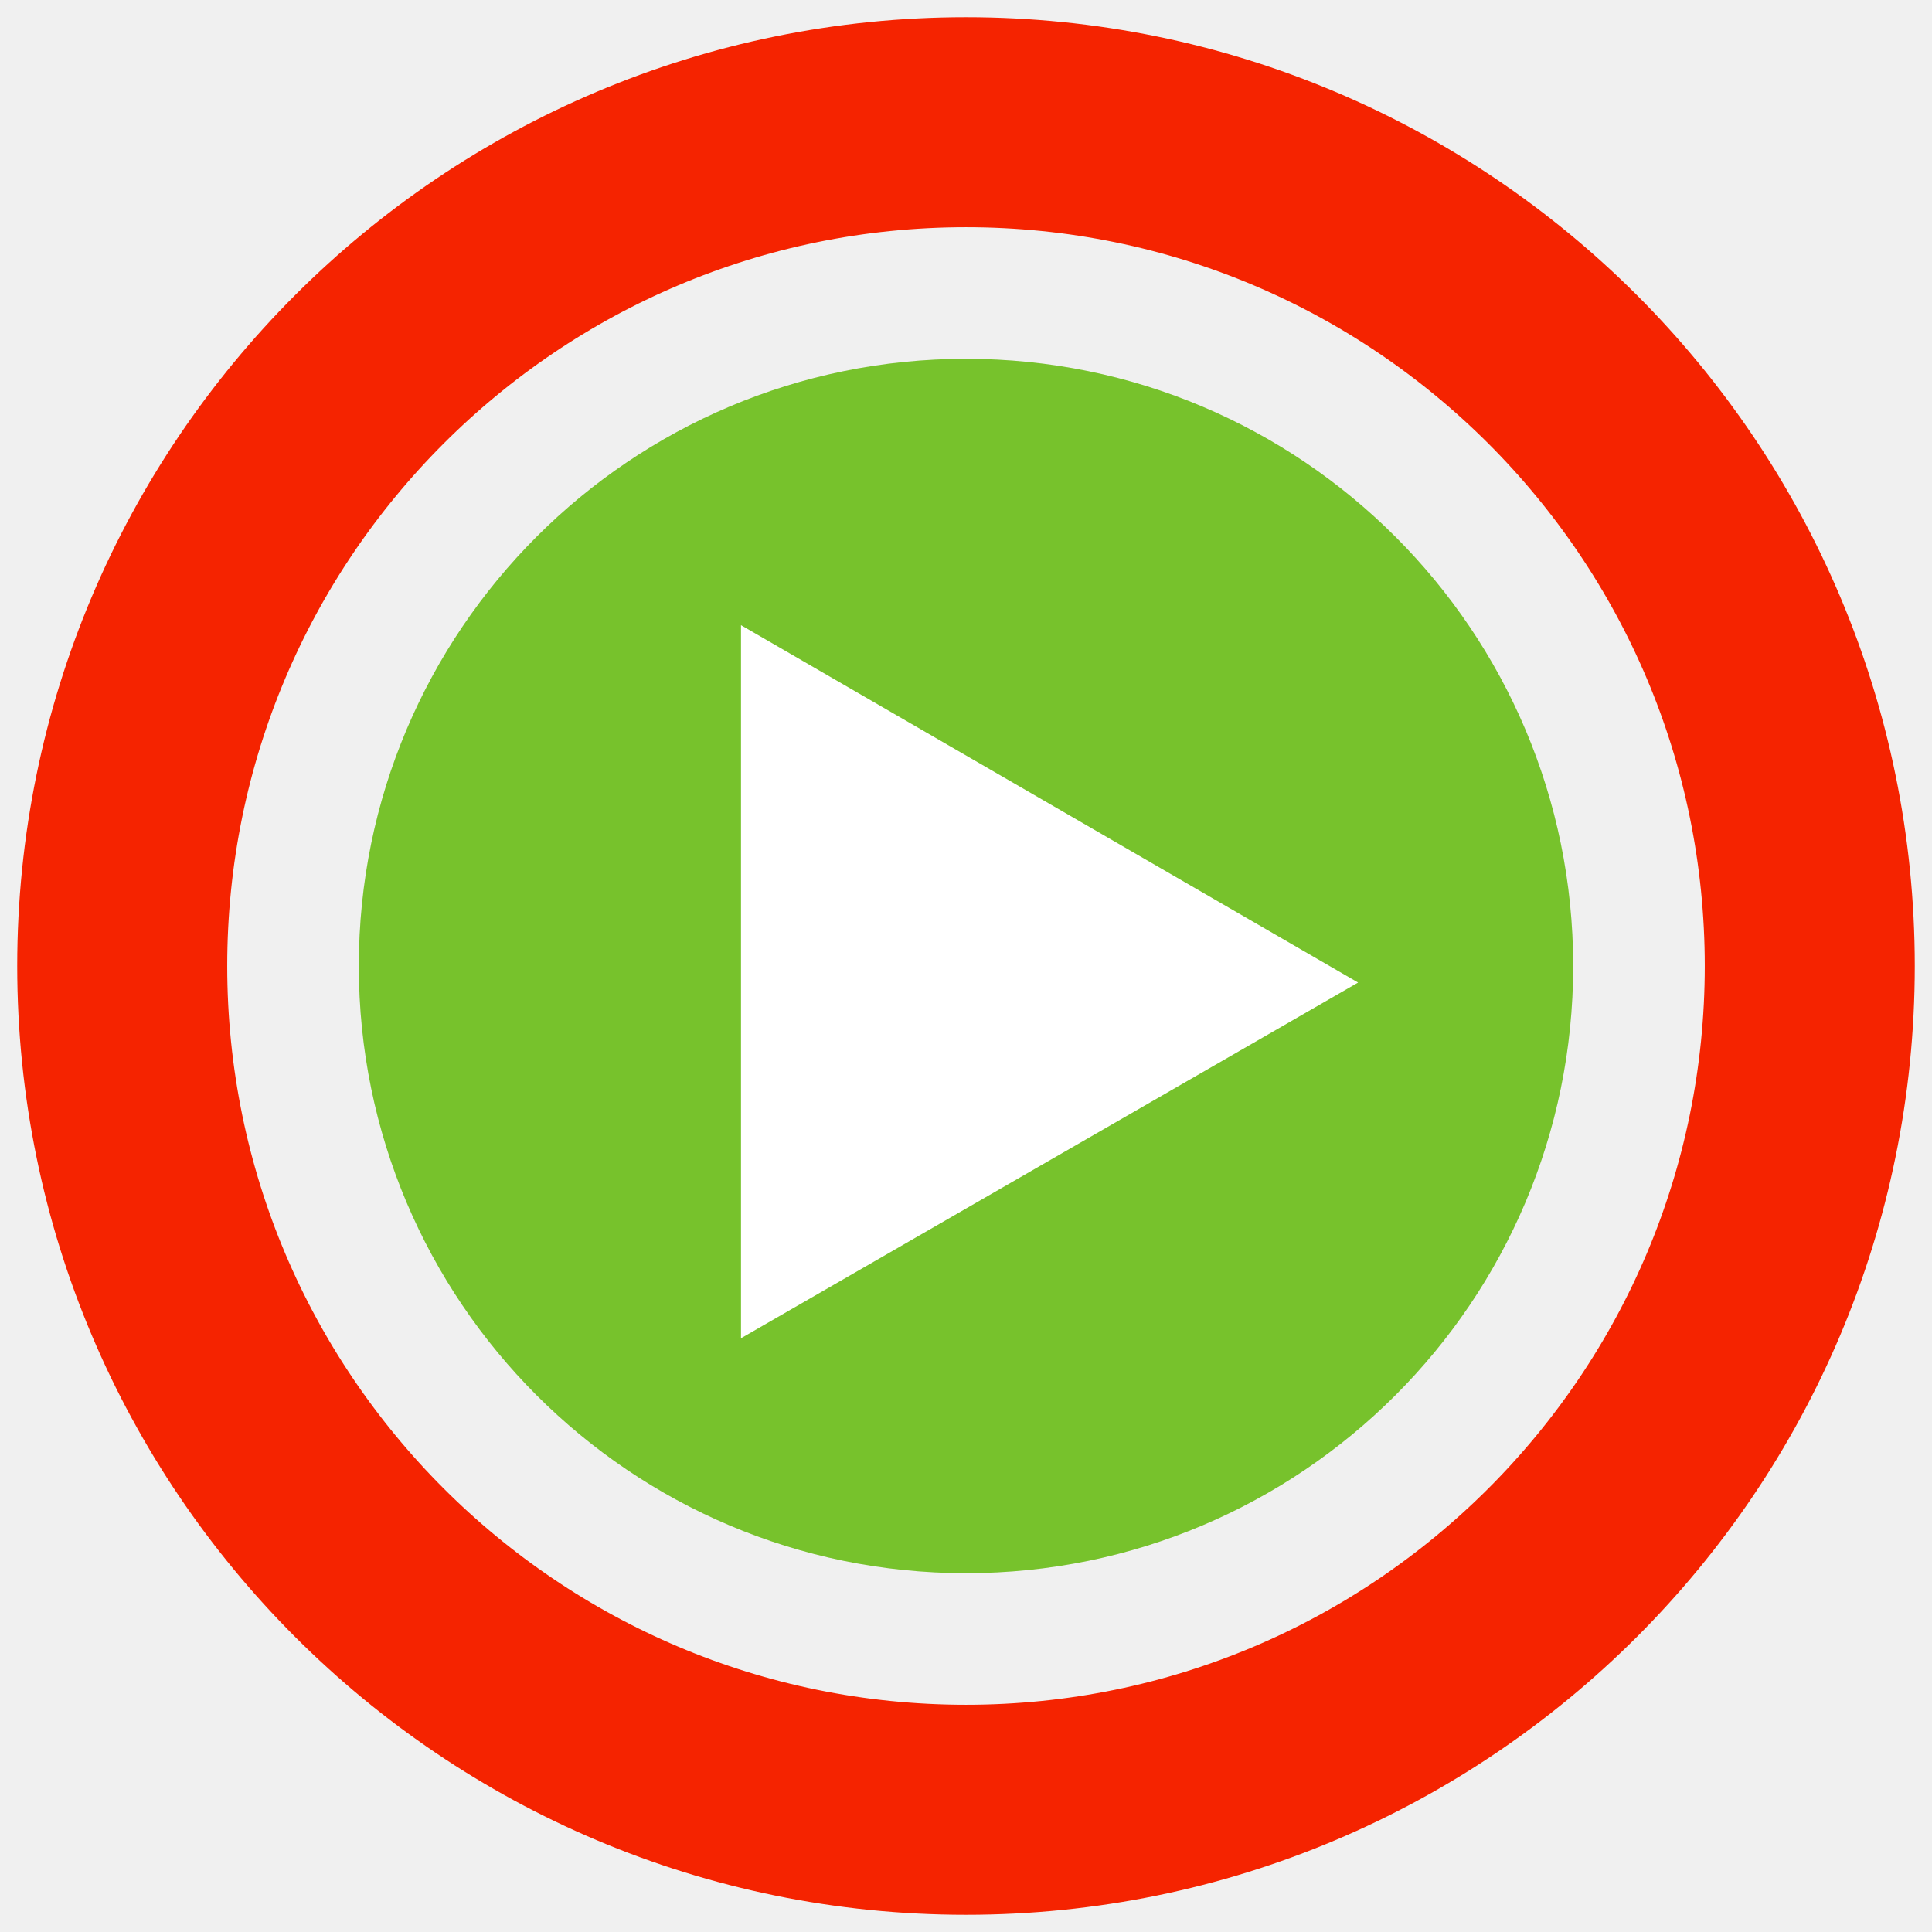
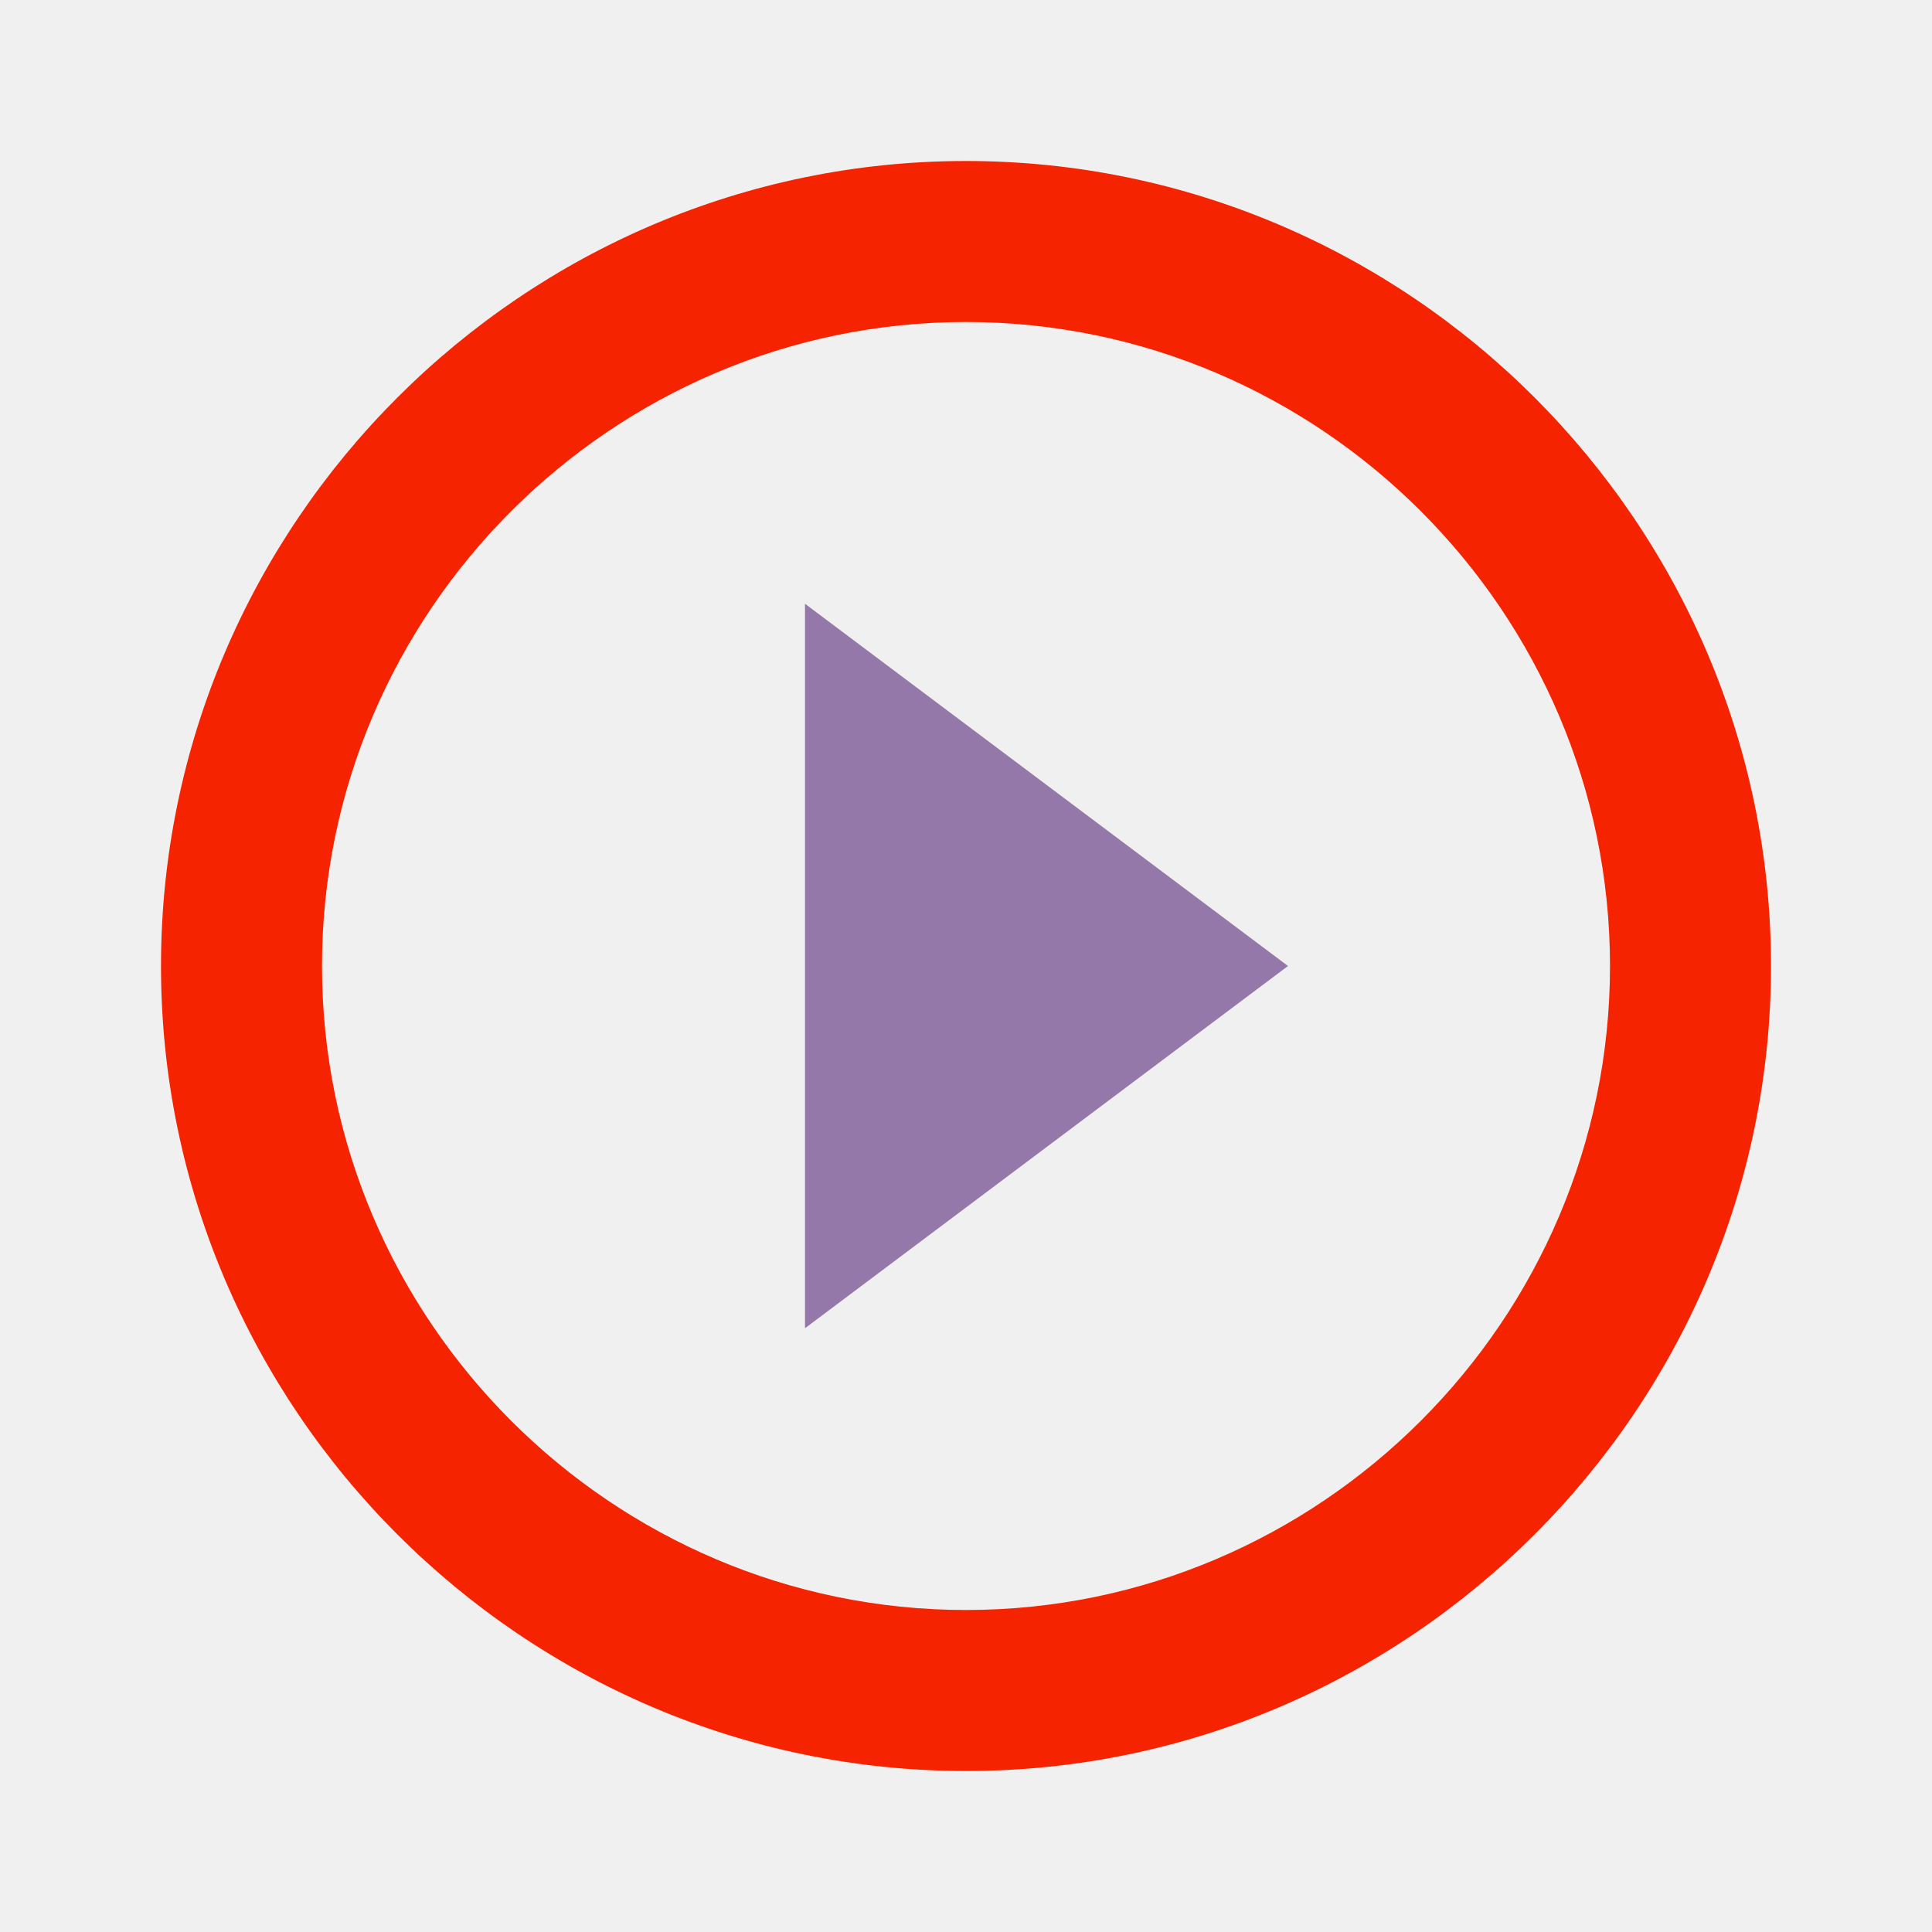
- <svg xmlns="http://www.w3.org/2000/svg" height="92" width="92" xml:space="preserve" enable-background="new 0 0 140 140" viewBox="0 0 92 92" y="0px" x="0px" id="Layer_1" version="1.1">
-   <defs id="defs15" />
-   <circle style="fill:none;stroke:#f52300;stroke-width:10;stroke-miterlimit:10;stroke-dasharray:none;stroke-opacity:1" id="circle3" r="40.18" cy="46" cx="46" stroke-miterlimit="10" />
-   <g transform="matrix(0.7878358,0,0,0.7878358,-2.609471,-9.148507)" id="g5">
-     <circle style="fill:#77c22c" id="circle7" r="36.7" cy="70" cx="61.7" />
-     <polygon style="fill:#ffffff" id="polygon9" points="85.4,71 48.1,92.5 48.1,49.4 " />
-   </g>
+ <svg xmlns="http://www.w3.org/2000/svg" version="1.1" id="Layer_1" x="0px" y="0px" viewBox="0 0 24 24" style="enable-background:new 0 0 24 24;" xml:space="preserve">
+   <style type="text/css">
+ 	.st0{fill:#9478AA;}
+ 	.st1{fill:#F52300;}
+ </style>
+   <polygon class="st0" points="10,16.5 16,12 10,7.5 " />
+   <path class="st1" d="M12,2C6.5,2,2,6.5,2,12c0,5.5,4.5,10,10,10s10-4.5,10-10C22,6.5,17.5,2,12,2z M12,20c-4.4,0-8-3.6-8-8  c0-4.4,3.6-8,8-8s8,3.6,8,8C20,16.4,16.4,20,12,20z" />
</svg>
